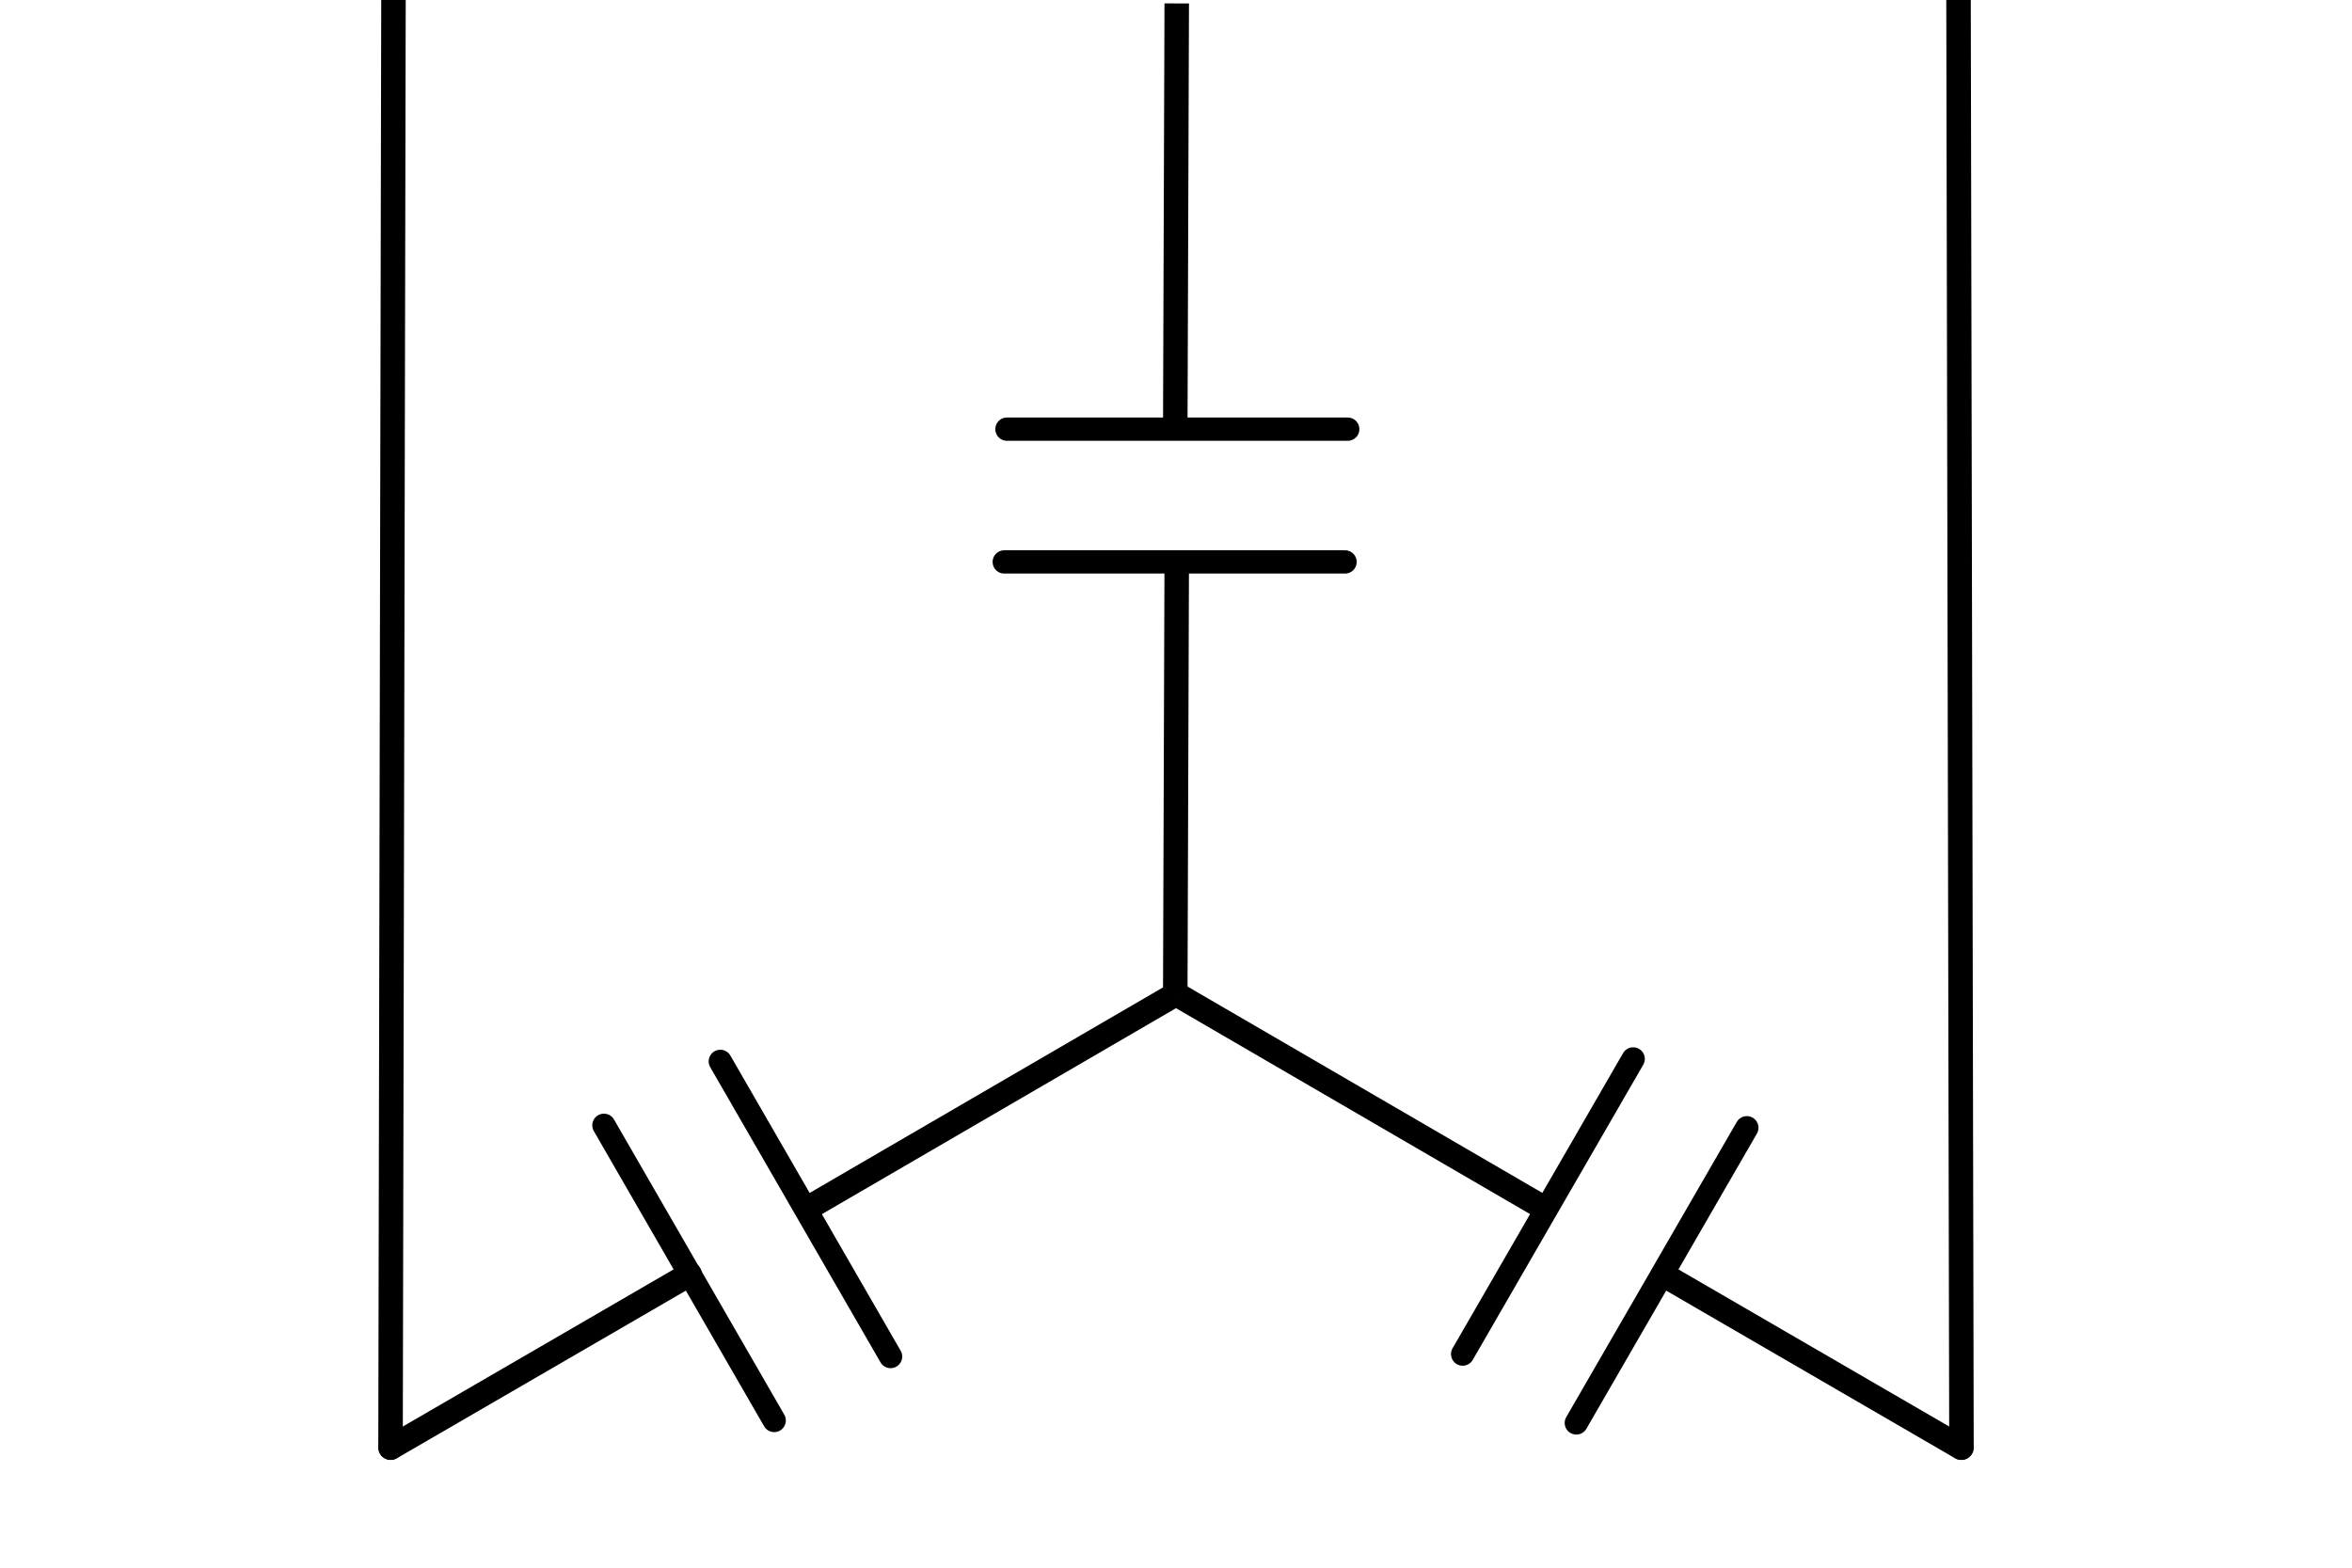
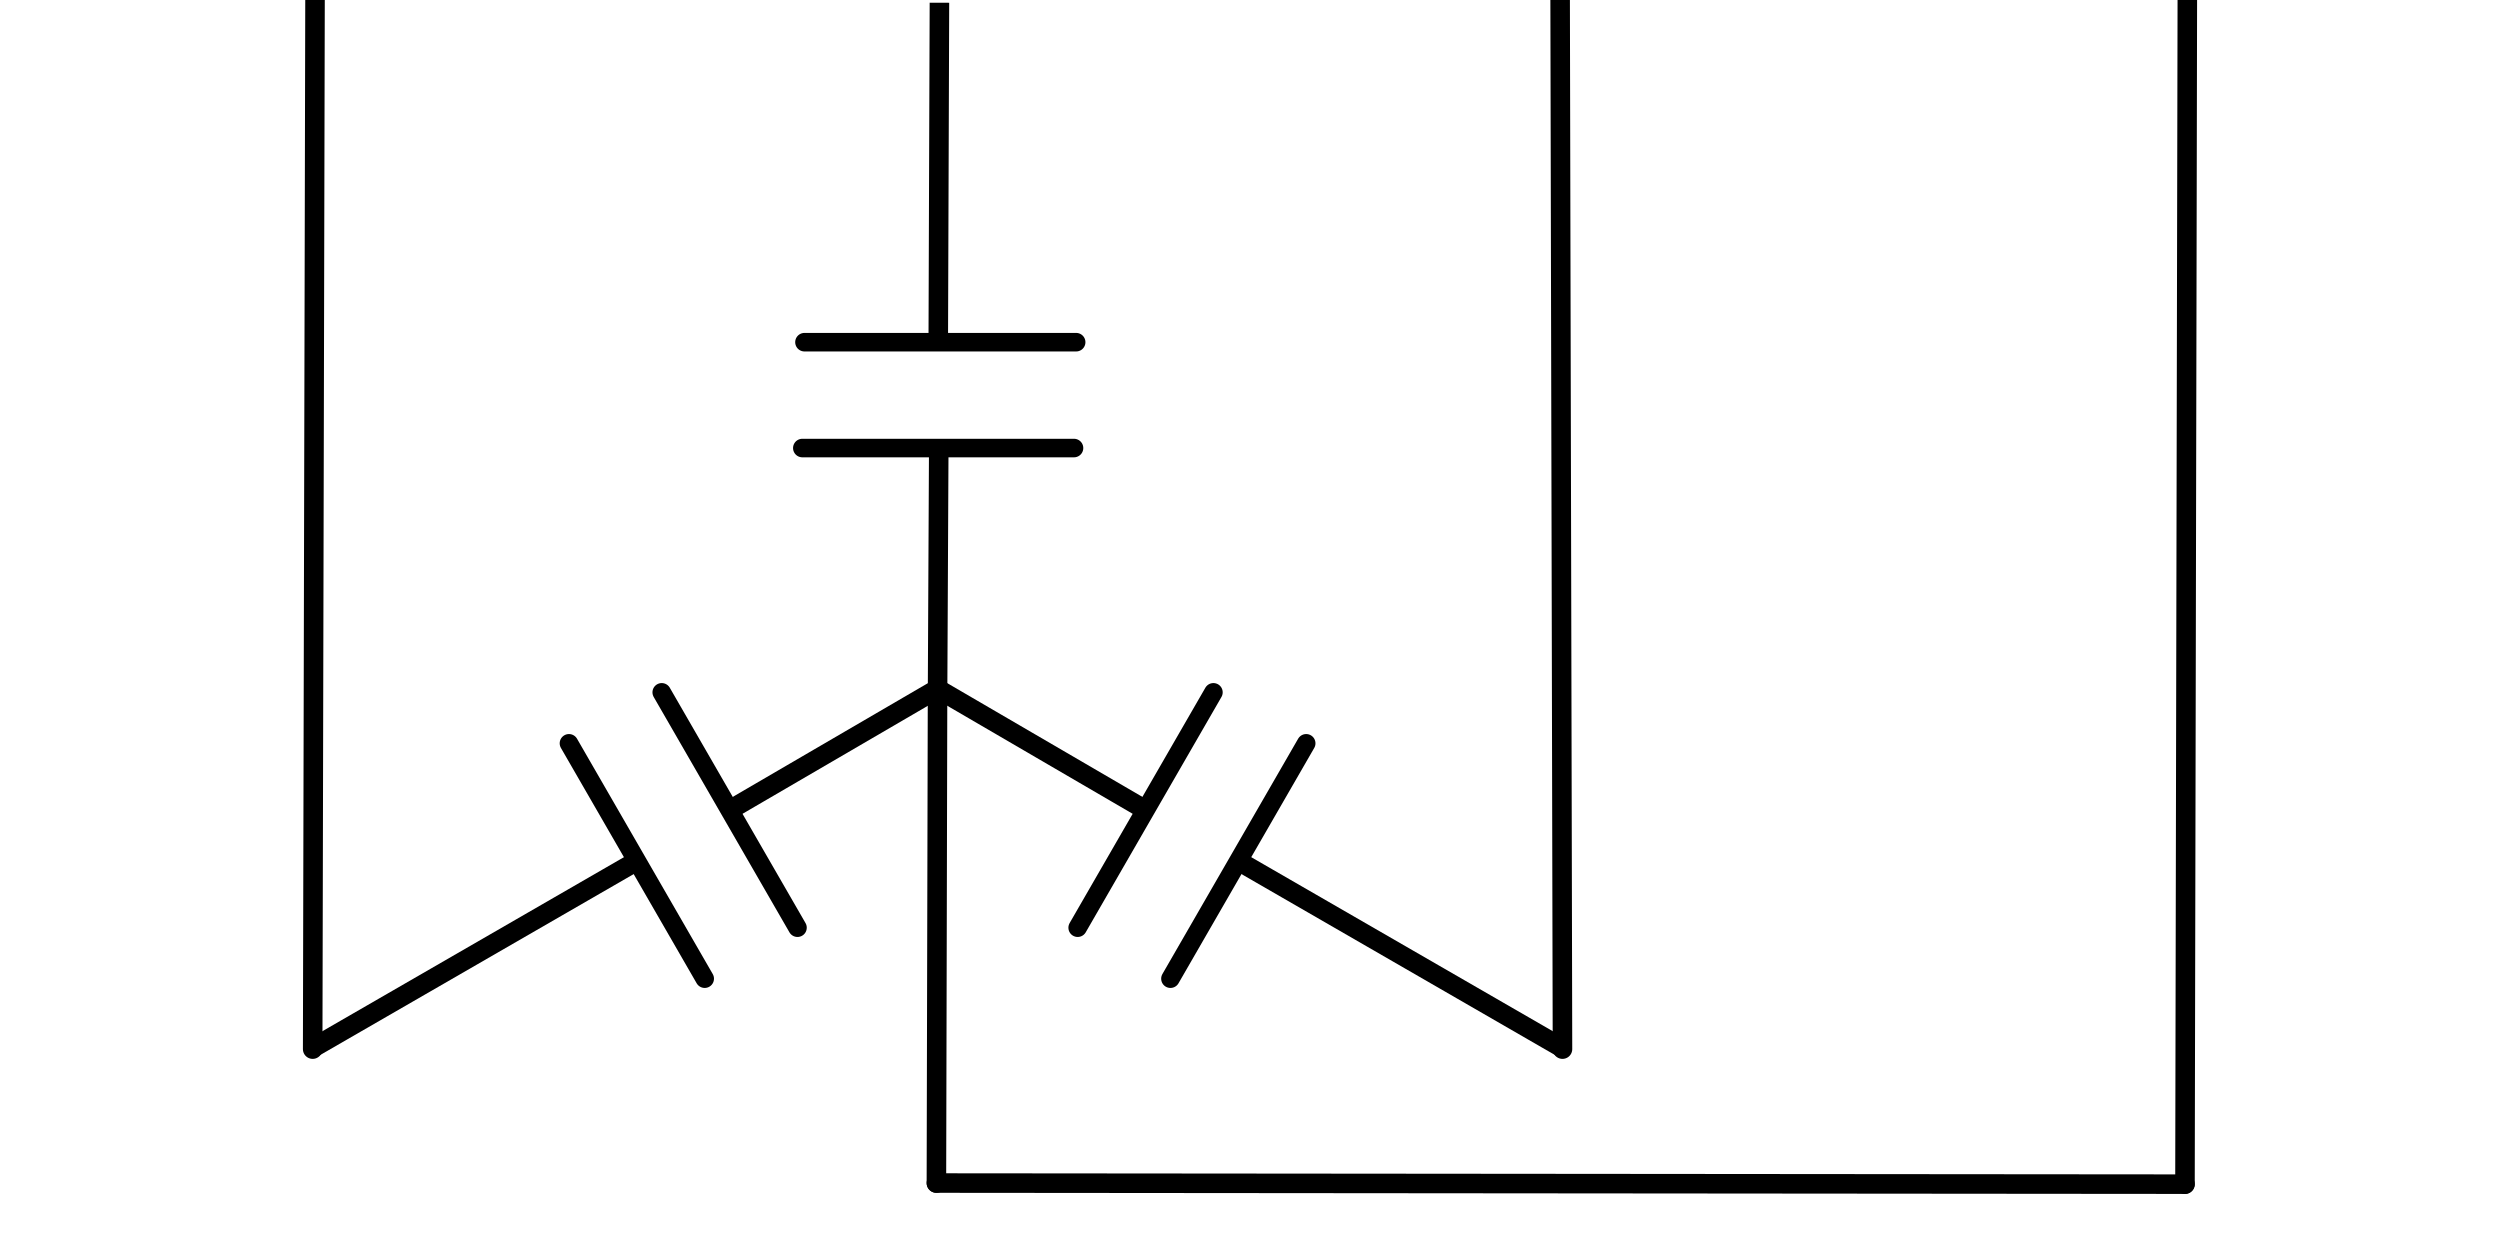
- <svg xmlns="http://www.w3.org/2000/svg" viewBox="0 0 96 64" version="1.1" id="svg36" width="96" height="64">
+ <svg xmlns="http://www.w3.org/2000/svg" viewBox="0 0 128 64" version="1.1" id="svg38" width="128" height="64">
  <defs id="defs4">
    <style id="style2">.a,.b,.c{fill:none;stroke:#000;}.a,.c{stroke-linecap:round;}.a,.b{stroke-miterlimit:10;}.c{stroke-linejoin:round;stroke-width:0.95px;}</style>
  </defs>
-   <line class="a" x1="80.05" y1="59.1" x2="67.92" y2="52.06" id="line8" />
-   <line class="b" x1="47.97" y1="40.58" x2="48.03" y2="22.94" id="line10" />
-   <line class="b" x1="63.18" y1="49.41" x2="48" y2="40.58" id="line12" />
-   <line class="b" x1="47.97" y1="17.52" x2="48.03" y2="0.14" id="line14" />
-   <line class="a" x1="79.94" x2="80.06" y2="59.1" id="line16" />
-   <line class="a" x1="15.95" y1="59.1" x2="28.15" y2="52.02" id="line18" />
-   <line class="b" x1="33.08" y1="49.26" x2="48" y2="40.58" id="line20" />
-   <line class="a" x1="16.06" x2="15.94" y2="59.1" id="line22" />
-   <line class="c" x1="54.9" y1="22.94" x2="40.99" y2="22.94" id="line24" />
-   <line class="c" x1="55.01" y1="17.52" x2="41.1" y2="17.52" id="line26" />
-   <line class="c" x1="31.6" y1="57.99" x2="24.65" y2="45.94" id="line28" />
-   <line class="c" x1="36.35" y1="55.38" x2="29.4" y2="43.33" id="line30" />
-   <line class="c" x1="59.7" y1="55.28" x2="66.66" y2="43.23" id="line32" />
-   <line class="c" x1="64.34" y1="58.09" x2="71.3" y2="46.04" id="line34" />
+   <line class="b" x1="48.004" y1="35.267" x2="48.064" y2="22.942" id="line10" style="opacity:1;vector-effect:none;fill:none;fill-opacity:1;stroke:#000000;stroke-width:1;stroke-linecap:butt;stroke-linejoin:miter;stroke-miterlimit:10;stroke-dasharray:none;stroke-dashoffset:0;stroke-opacity:1" />
+   <line class="b" x1="48.039" y1="17.52" x2="48.099" y2="0.14" id="line14" style="fill:none;stroke:#000000;stroke-linecap:butt;stroke-miterlimit:10" />
+   <line class="a" x1="16.019" y1="53.656" x2="32.606" y2="44.083" id="line18" style="opacity:1;vector-effect:none;fill:none;fill-opacity:1;stroke:#000000;stroke-width:1;stroke-linecap:butt;stroke-linejoin:miter;stroke-miterlimit:10;stroke-dasharray:none;stroke-dashoffset:0;stroke-opacity:1" />
+   <line class="a" x1="16.129" x2="16.009" y2="53.715" id="line22" y1="0" style="opacity:1;vector-effect:none;fill:none;fill-opacity:1;stroke:#000000;stroke-width:1;stroke-linecap:round;stroke-linejoin:miter;stroke-miterlimit:10;stroke-dasharray:none;stroke-dashoffset:0;stroke-opacity:1" />
+   <line class="c" x1="54.989" y1="22.94" x2="41.079" y2="22.94" id="line24" style="fill:none;stroke:#000000;stroke-width:0.95px;stroke-linecap:round;stroke-linejoin:round" />
+   <line class="c" x1="55.099" y1="17.52" x2="41.189" y2="17.52" id="line26" style="fill:none;stroke:#000000;stroke-width:0.95px;stroke-linecap:round;stroke-linejoin:round" />
+   <line class="c" x1="36.081" y1="50.108" x2="29.131" y2="38.058" id="line28" style="fill:none;stroke:#000000;stroke-width:0.95px;stroke-linecap:round;stroke-linejoin:round" />
+   <line class="c" x1="40.831" y1="47.498" x2="33.881" y2="35.448" id="line30" style="fill:none;stroke:#000000;stroke-width:0.95px;stroke-linecap:round;stroke-linejoin:round" />
+   <line class="b" x1="37.356" y1="41.473" x2="48.004" y2="35.267" id="line10-9" style="opacity:1;vector-effect:none;fill:none;fill-opacity:1;stroke:#000000;stroke-width:1;stroke-linecap:butt;stroke-linejoin:miter;stroke-miterlimit:10;stroke-dasharray:none;stroke-dashoffset:0;stroke-opacity:1" />
+   <line class="a" x1="79.989" y1="53.656" x2="63.402" y2="44.083" id="line18-6" style="opacity:1;vector-effect:none;fill:none;fill-opacity:1;stroke:#000000;stroke-width:1;stroke-linecap:butt;stroke-linejoin:miter;stroke-miterlimit:10;stroke-dasharray:none;stroke-dashoffset:0;stroke-opacity:1" />
+   <line class="a" x1="79.879" x2="79.999" y2="53.715" id="line22-8" y1="-1.4305115e-06" style="opacity:1;vector-effect:none;fill:none;fill-opacity:1;stroke:#000000;stroke-width:1;stroke-linecap:round;stroke-linejoin:miter;stroke-miterlimit:10;stroke-dasharray:none;stroke-dashoffset:0;stroke-opacity:1" />
+   <line class="c" x1="59.927" y1="50.108" x2="66.877" y2="38.058" id="line28-1" style="fill:none;stroke:#000000;stroke-width:0.95px;stroke-linecap:round;stroke-linejoin:round" />
+   <line class="c" x1="55.177" y1="47.498" x2="62.127" y2="35.448" id="line30-9" style="fill:none;stroke:#000000;stroke-width:0.95px;stroke-linecap:round;stroke-linejoin:round" />
+   <line class="b" x1="58.652" y1="41.473" x2="48.004" y2="35.267" id="line10-9-7" style="opacity:1;vector-effect:none;fill:none;fill-opacity:1;stroke:#000000;stroke-width:1;stroke-linecap:butt;stroke-linejoin:miter;stroke-miterlimit:10;stroke-dasharray:none;stroke-dashoffset:0;stroke-opacity:1" />
+   <line class="a" x1="111.991" x2="111.871" y2="60.629" id="line22-0" y1="-0.025" style="opacity:1;vector-effect:none;fill:none;fill-opacity:1;stroke:#000000;stroke-width:1;stroke-linecap:round;stroke-linejoin:miter;stroke-miterlimit:10;stroke-dasharray:none;stroke-dashoffset:0;stroke-opacity:1" />
+   <line class="b" x1="47.944" y1="60.572" x2="48.003" y2="35.247" id="line10-4" style="opacity:1;vector-effect:none;fill:none;fill-opacity:1;stroke:#000000;stroke-width:1;stroke-linecap:round;stroke-linejoin:miter;stroke-miterlimit:10;stroke-dasharray:none;stroke-dashoffset:0;stroke-opacity:1" />
+   <line class="b" x1="47.944" y1="60.572" x2="111.871" y2="60.629" id="line10-4-4" style="opacity:1;vector-effect:none;fill:none;fill-opacity:1;stroke:#000000;stroke-width:1;stroke-linecap:round;stroke-linejoin:miter;stroke-miterlimit:10;stroke-dasharray:none;stroke-dashoffset:0;stroke-opacity:1" />
</svg>
